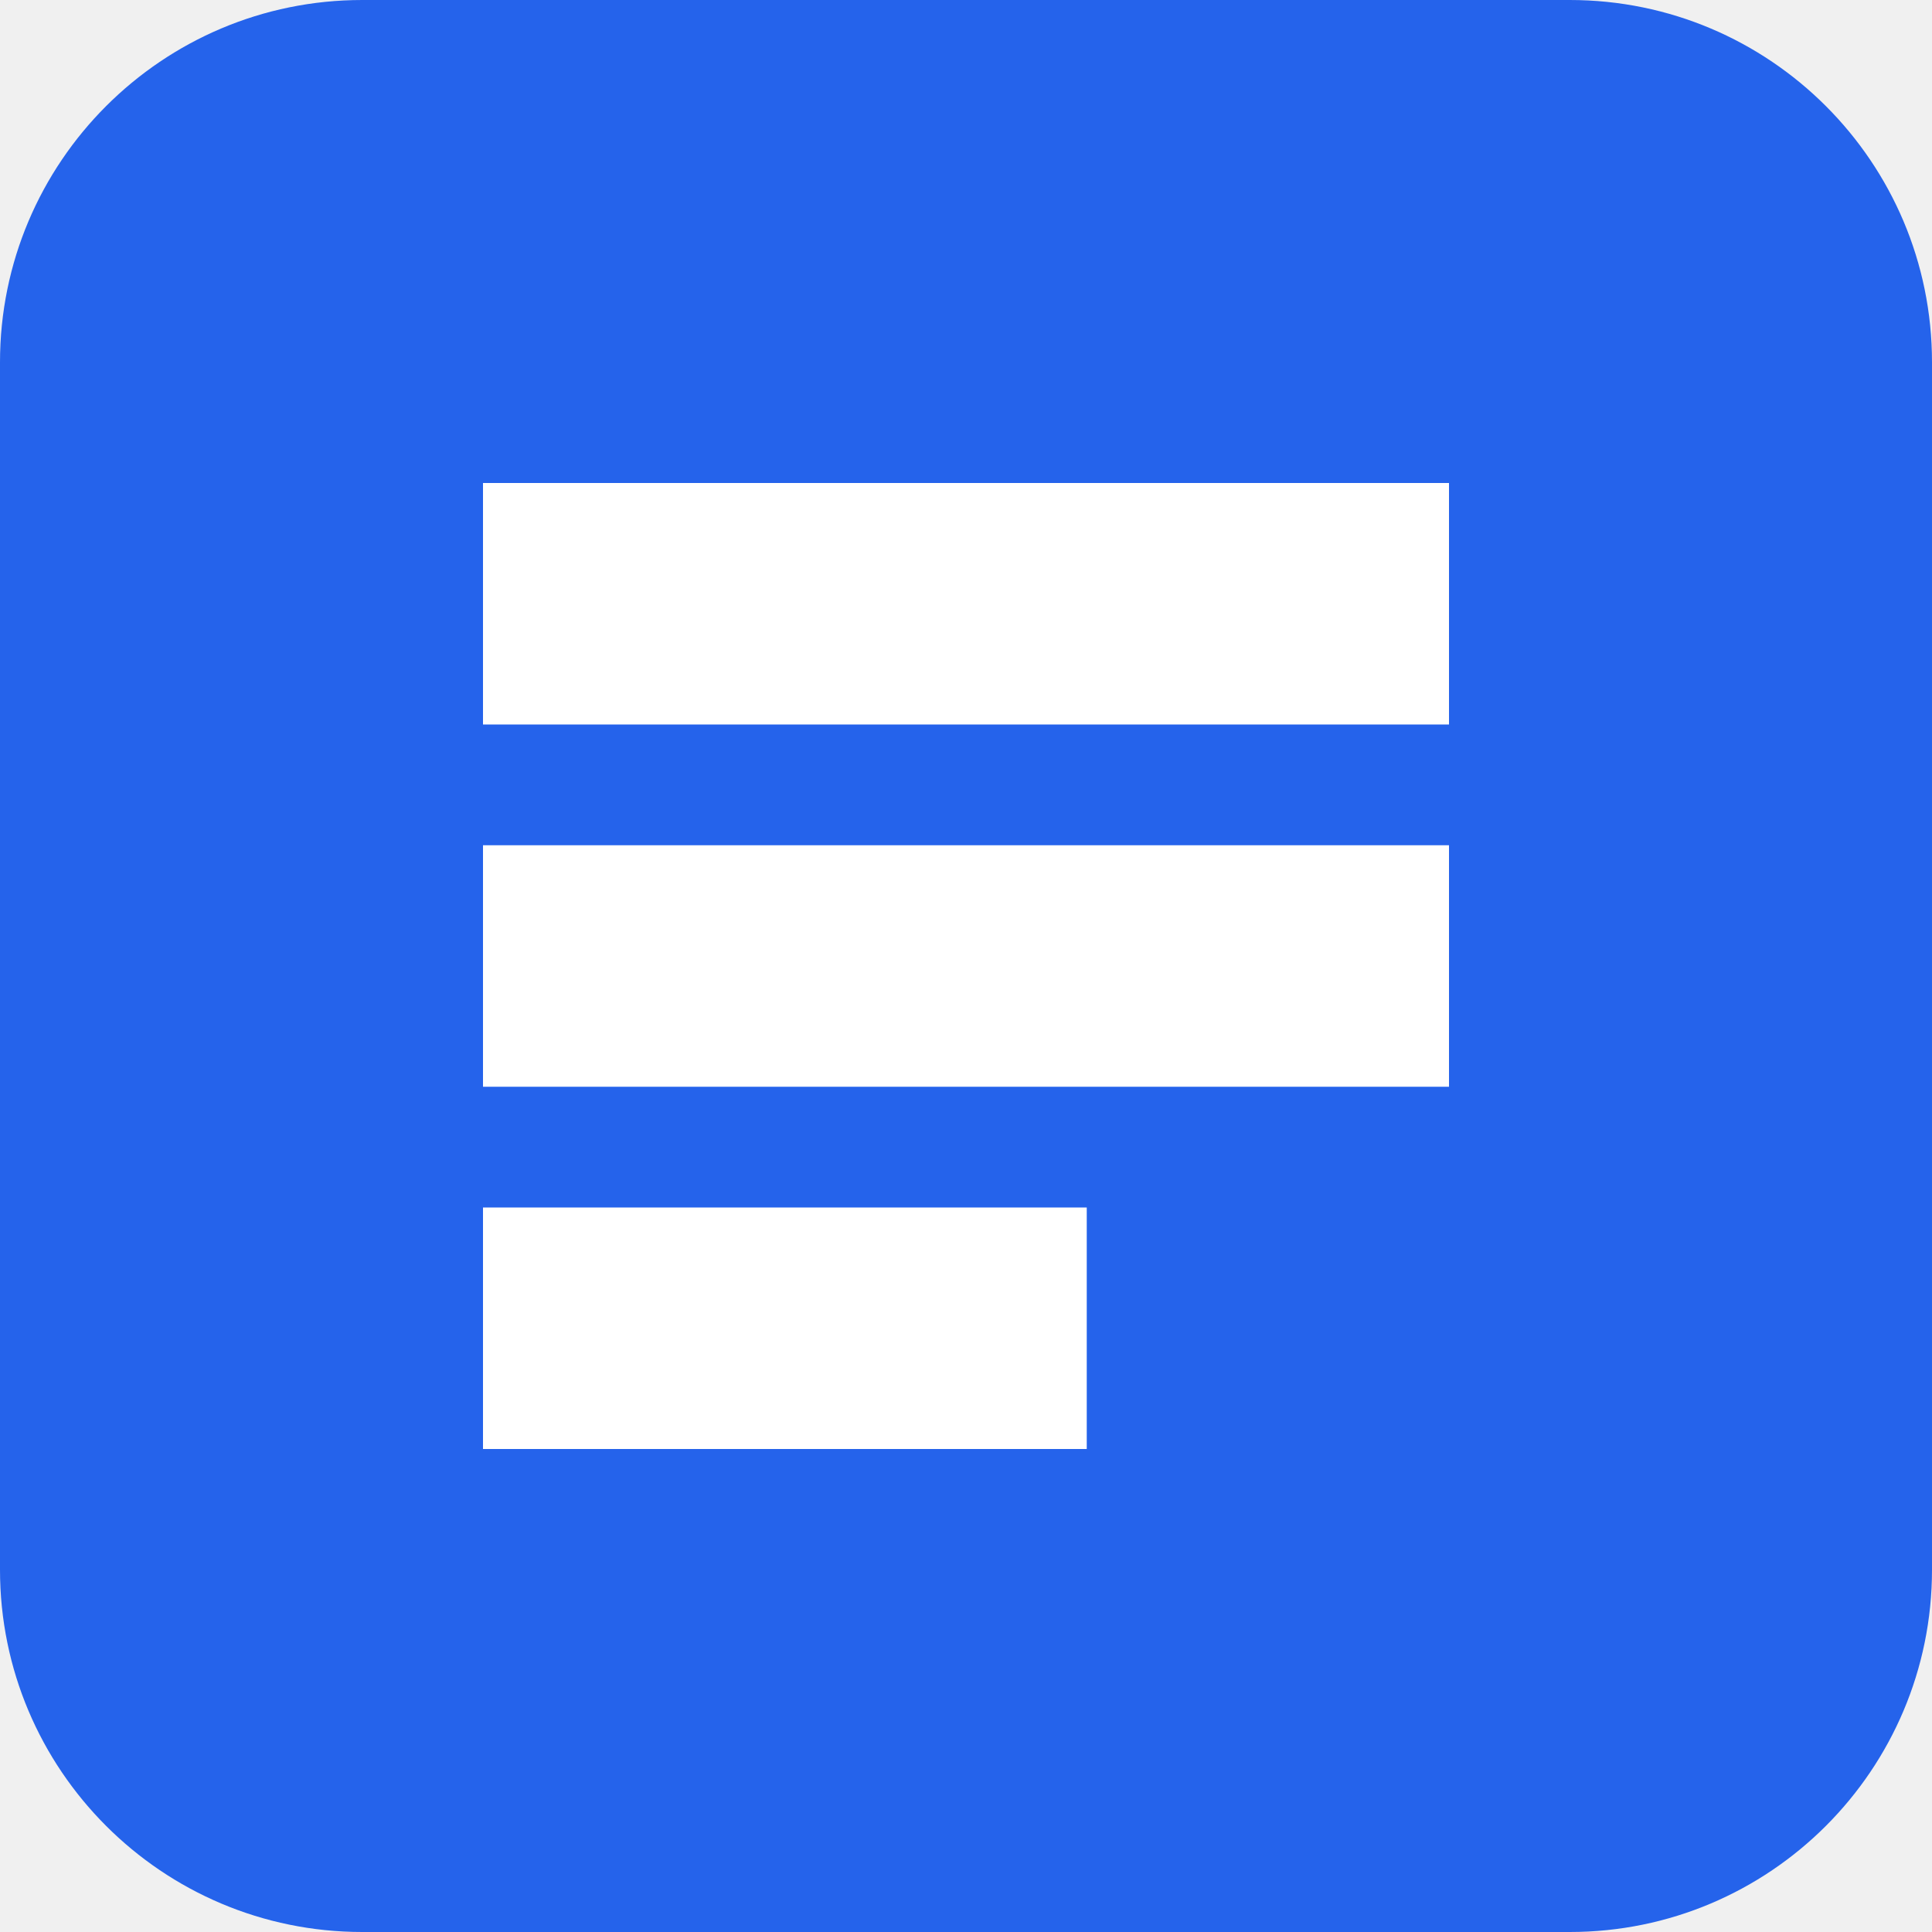
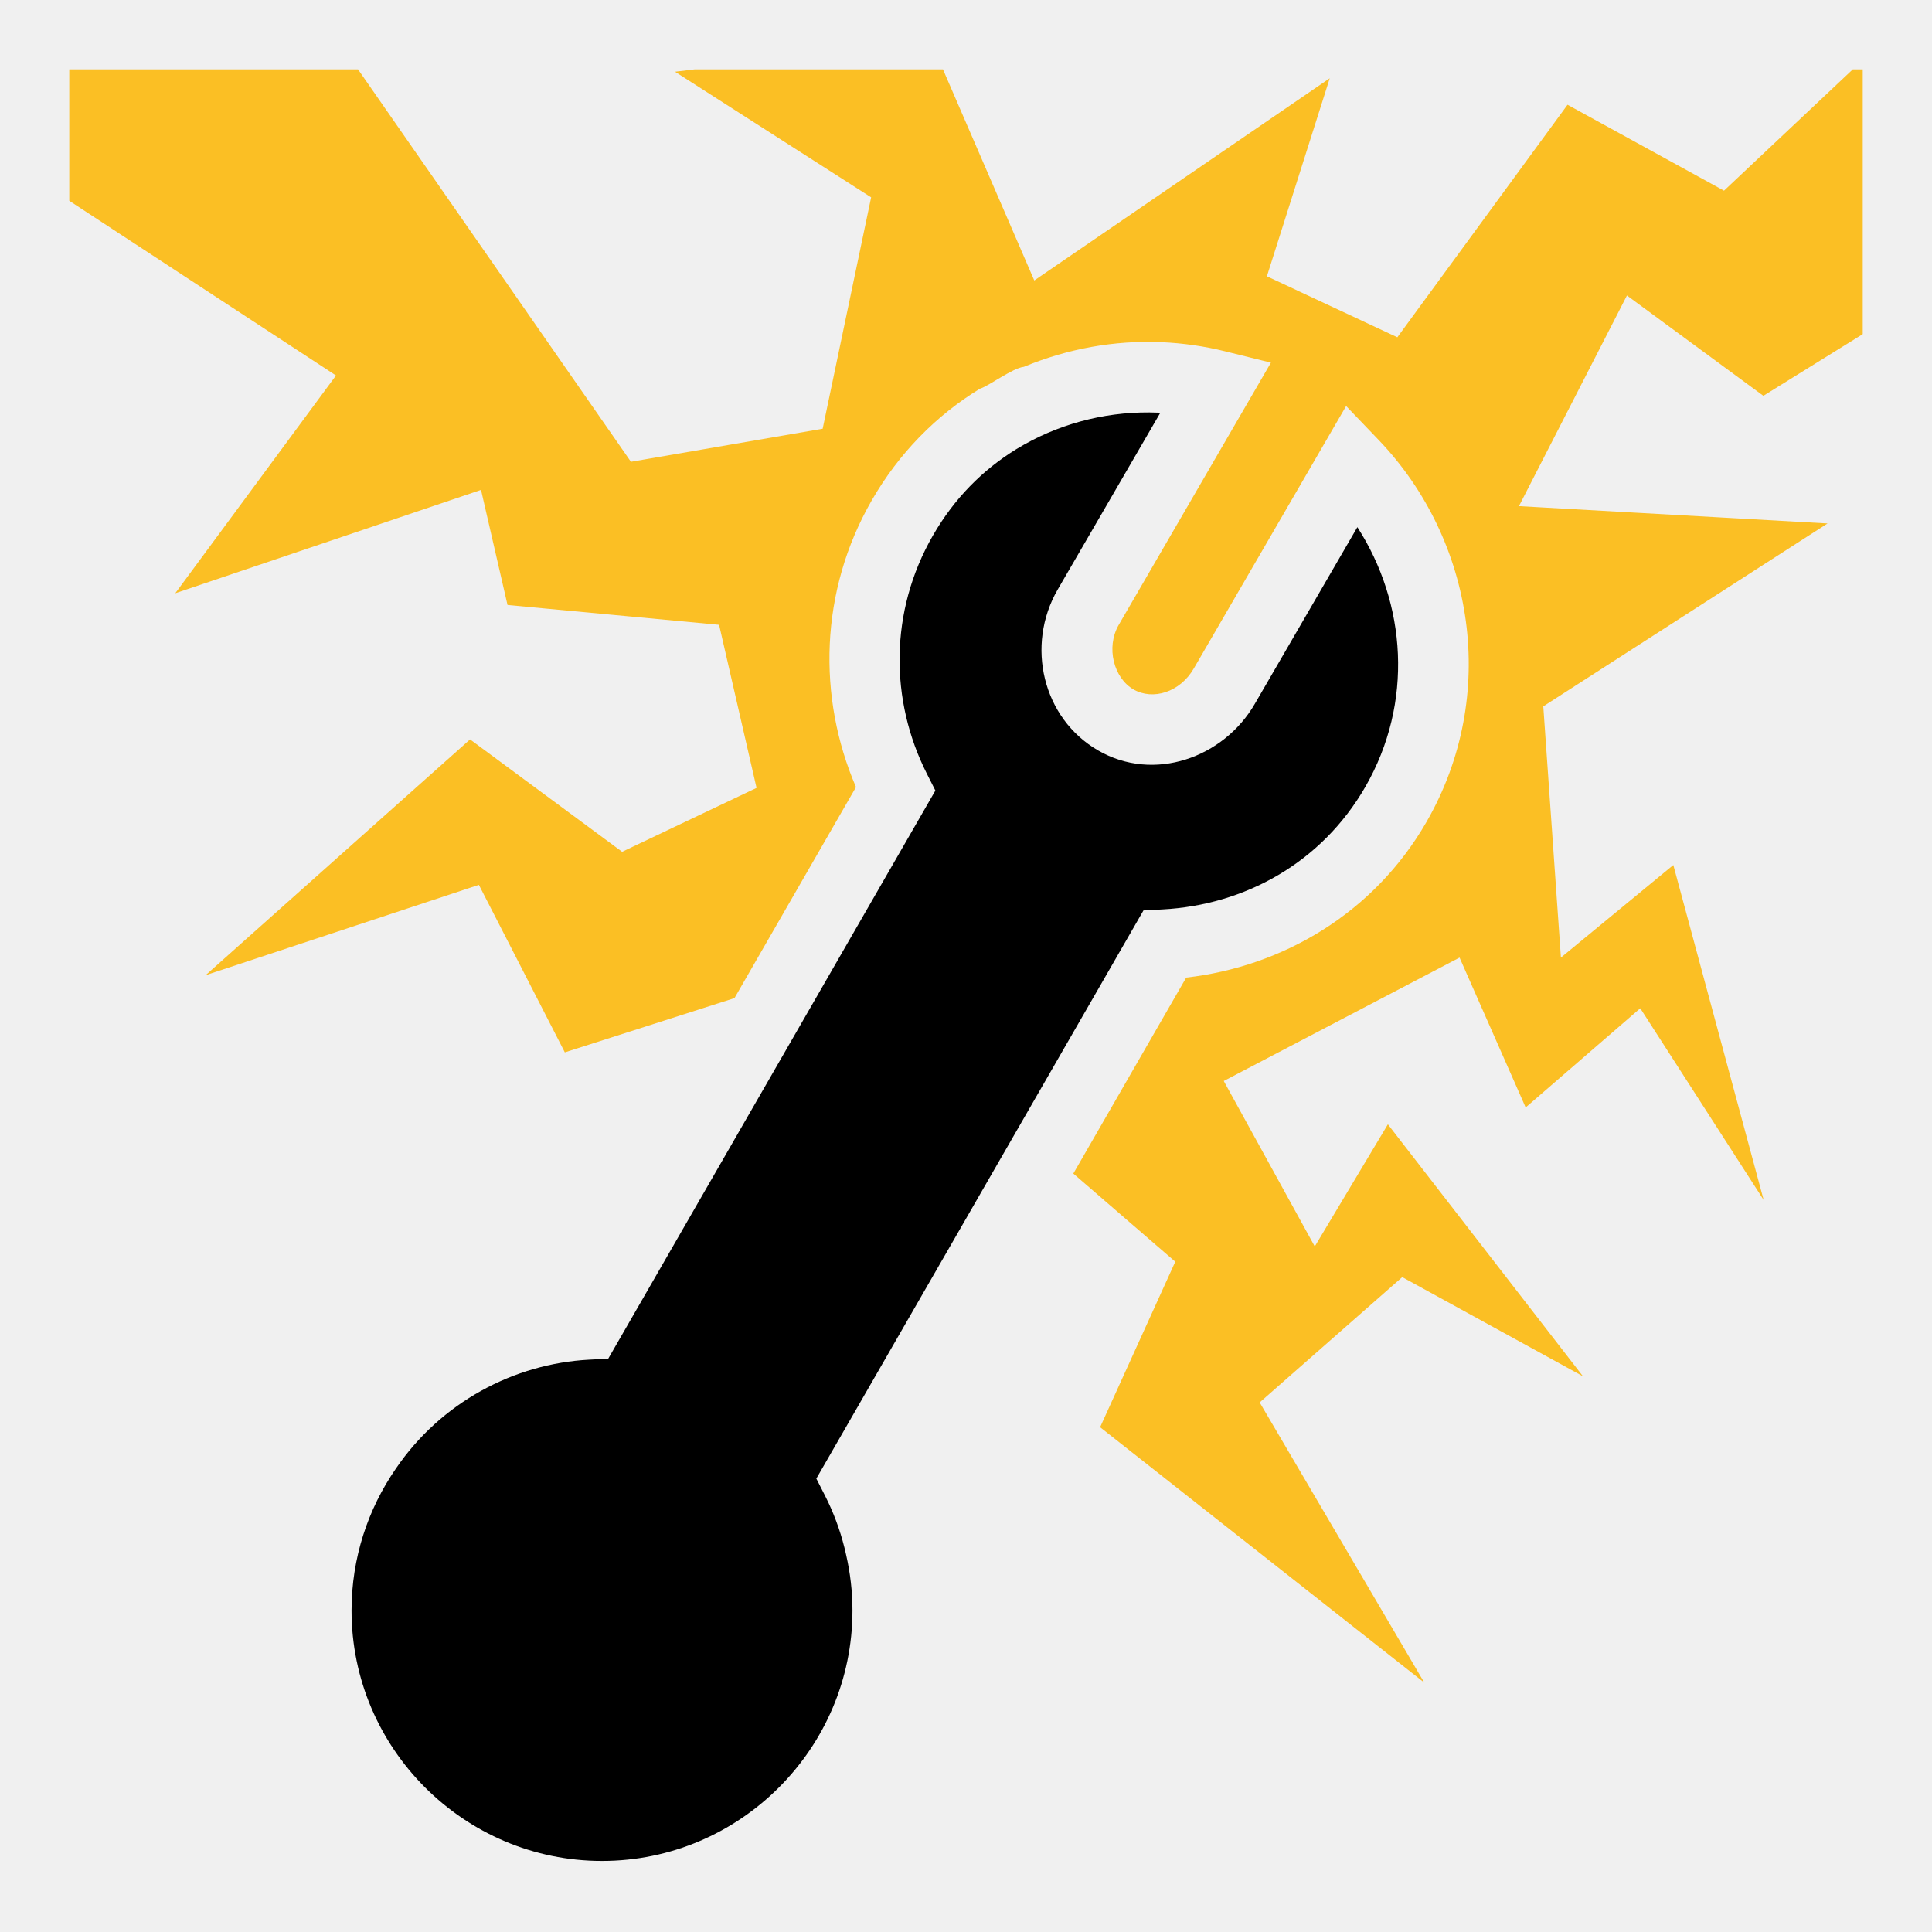
- <svg xmlns="http://www.w3.org/2000/svg" width="16" height="16" viewBox="0 0 16 16">
-   <rect width="16" height="16" rx="3" fill="#2563eb" />
-   <path d="M4 4h8v2H4zm0 3h8v2H4zm0 3h5v2H4z" fill="#ffffff" />
+ <svg xmlns="http://www.w3.org/2000/svg" viewBox="0 0 512 512" style="height: 512px; width: 512px;">
+   <g class="" style="" transform="translate(0,0)">
+     <g>
+       <path d="M18.355 18.375L18.355 53.21L89.04 99.51L46.447 157.22L127.477 129.828L134.5 160.326L190.566 165.582L200.492 208.802L164.869 225.736L124.571 195.951L54.489 258.441L126.907 234.496L149.685 278.883L194.645 264.51L226.845 208.592C216.607 184.792 217.169 156.672 231.028 132.596C238.236 120.066 248.113 110.092 259.672 103.021C262.002 102.346 268.382 97.504 271.32 97.219C282.835 92.439 295.302 90.132 307.857 90.685C313.545 90.935 319.194 91.75 324.72 93.118L336.808 96.108L296.468 165.608C293.012 171.61 295.193 179.698 300.363 182.693L300.365 182.695C305.509 185.671 312.732 183.47 316.379 177.135L316.389 177.121L356.739 107.603L365.331 116.573C390.788 143.143 397.326 184.313 378.028 217.833C364.092 242.038 339.948 256.145 314.352 259.073L284.442 311.01L311.459 334.365L291.539 378.228L377.452 445.912L333.827 371.66L371.612 338.45L419.502 364.734L367.804 297.954L348.427 330.324L324.307 286.474L386.797 253.768L404.317 293.482L434.687 267.202L467.392 318.012L443.448 229.242L413.66 253.768L408.988 187.191L484.326 138.719L402.539 134.129L431.155 78.309L467.31 104.894L493.645 88.554L493.645 18.374L491.015 18.374L456.878 50.53L415.41 27.757L370.31 89.384L335.74 73.222L352.396 20.734L274.092 74.328L249.894 18.378L184.111 18.378L178.885 19.008L230.861 52.298L218.014 113.618L167.204 122.378L94.877 18.378L18.354 18.378Z" class="" fill="#fbbf24" fill-opacity="1" />
+       <path d="M304.56 109.3C292.16 109.218 279.928 112.562 269.422 118.98L269.32 119.04C260.414 124.513 252.886 132.083 247.227 141.918L247.227 141.92C235.631 162.063 235.835 185.666 245.609 205L247.886 209.504L161.194 360.057L156.126 360.327C136.142 361.387 116.826 371.667 104.876 389.247C97.499 399.94 93.163 412.879 93.163 426.799C93.163 463.345 122.991 493.173 159.538 493.173C196.084 493.173 225.912 463.345 225.912 426.798C225.912 421.741 225.322 416.821 224.242 412.084C224.142 411.627 224.035 411.174 223.926 410.719C223.876 410.519 223.831 410.319 223.779 410.119C222.587 405.353 220.862 400.736 218.636 396.356L216.336 391.843L303.034 241.273L308.104 241.003C329.789 239.85 350.204 228.709 361.834 208.511L361.831 208.511C374.641 186.261 372.731 159.897 359.716 139.701L332.576 186.461C324.266 200.895 305.738 207.399 291.001 198.868L291 198.868C276.287 190.346 271.77 171.056 280.27 156.285L280.28 156.269L307.486 109.401C307.336 109.394 307.188 109.366 307.039 109.361C306.213 109.324 305.386 109.303 304.559 109.298Z" class="" fill="#000000" fill-opacity="1" />
+       <path d="M159.54 379.1C185.914 379.023 207.314 400.423 207.236 426.797C207.313 453.171 185.913 474.571 159.539 474.493C133.164 474.571 111.764 453.171 111.843 426.796C111.764 400.421 133.163 379.02 159.538 379.098Z" class="selected" fill="#000000" fill-opacity="1" />
+     </g>
+   </g>
</svg>
